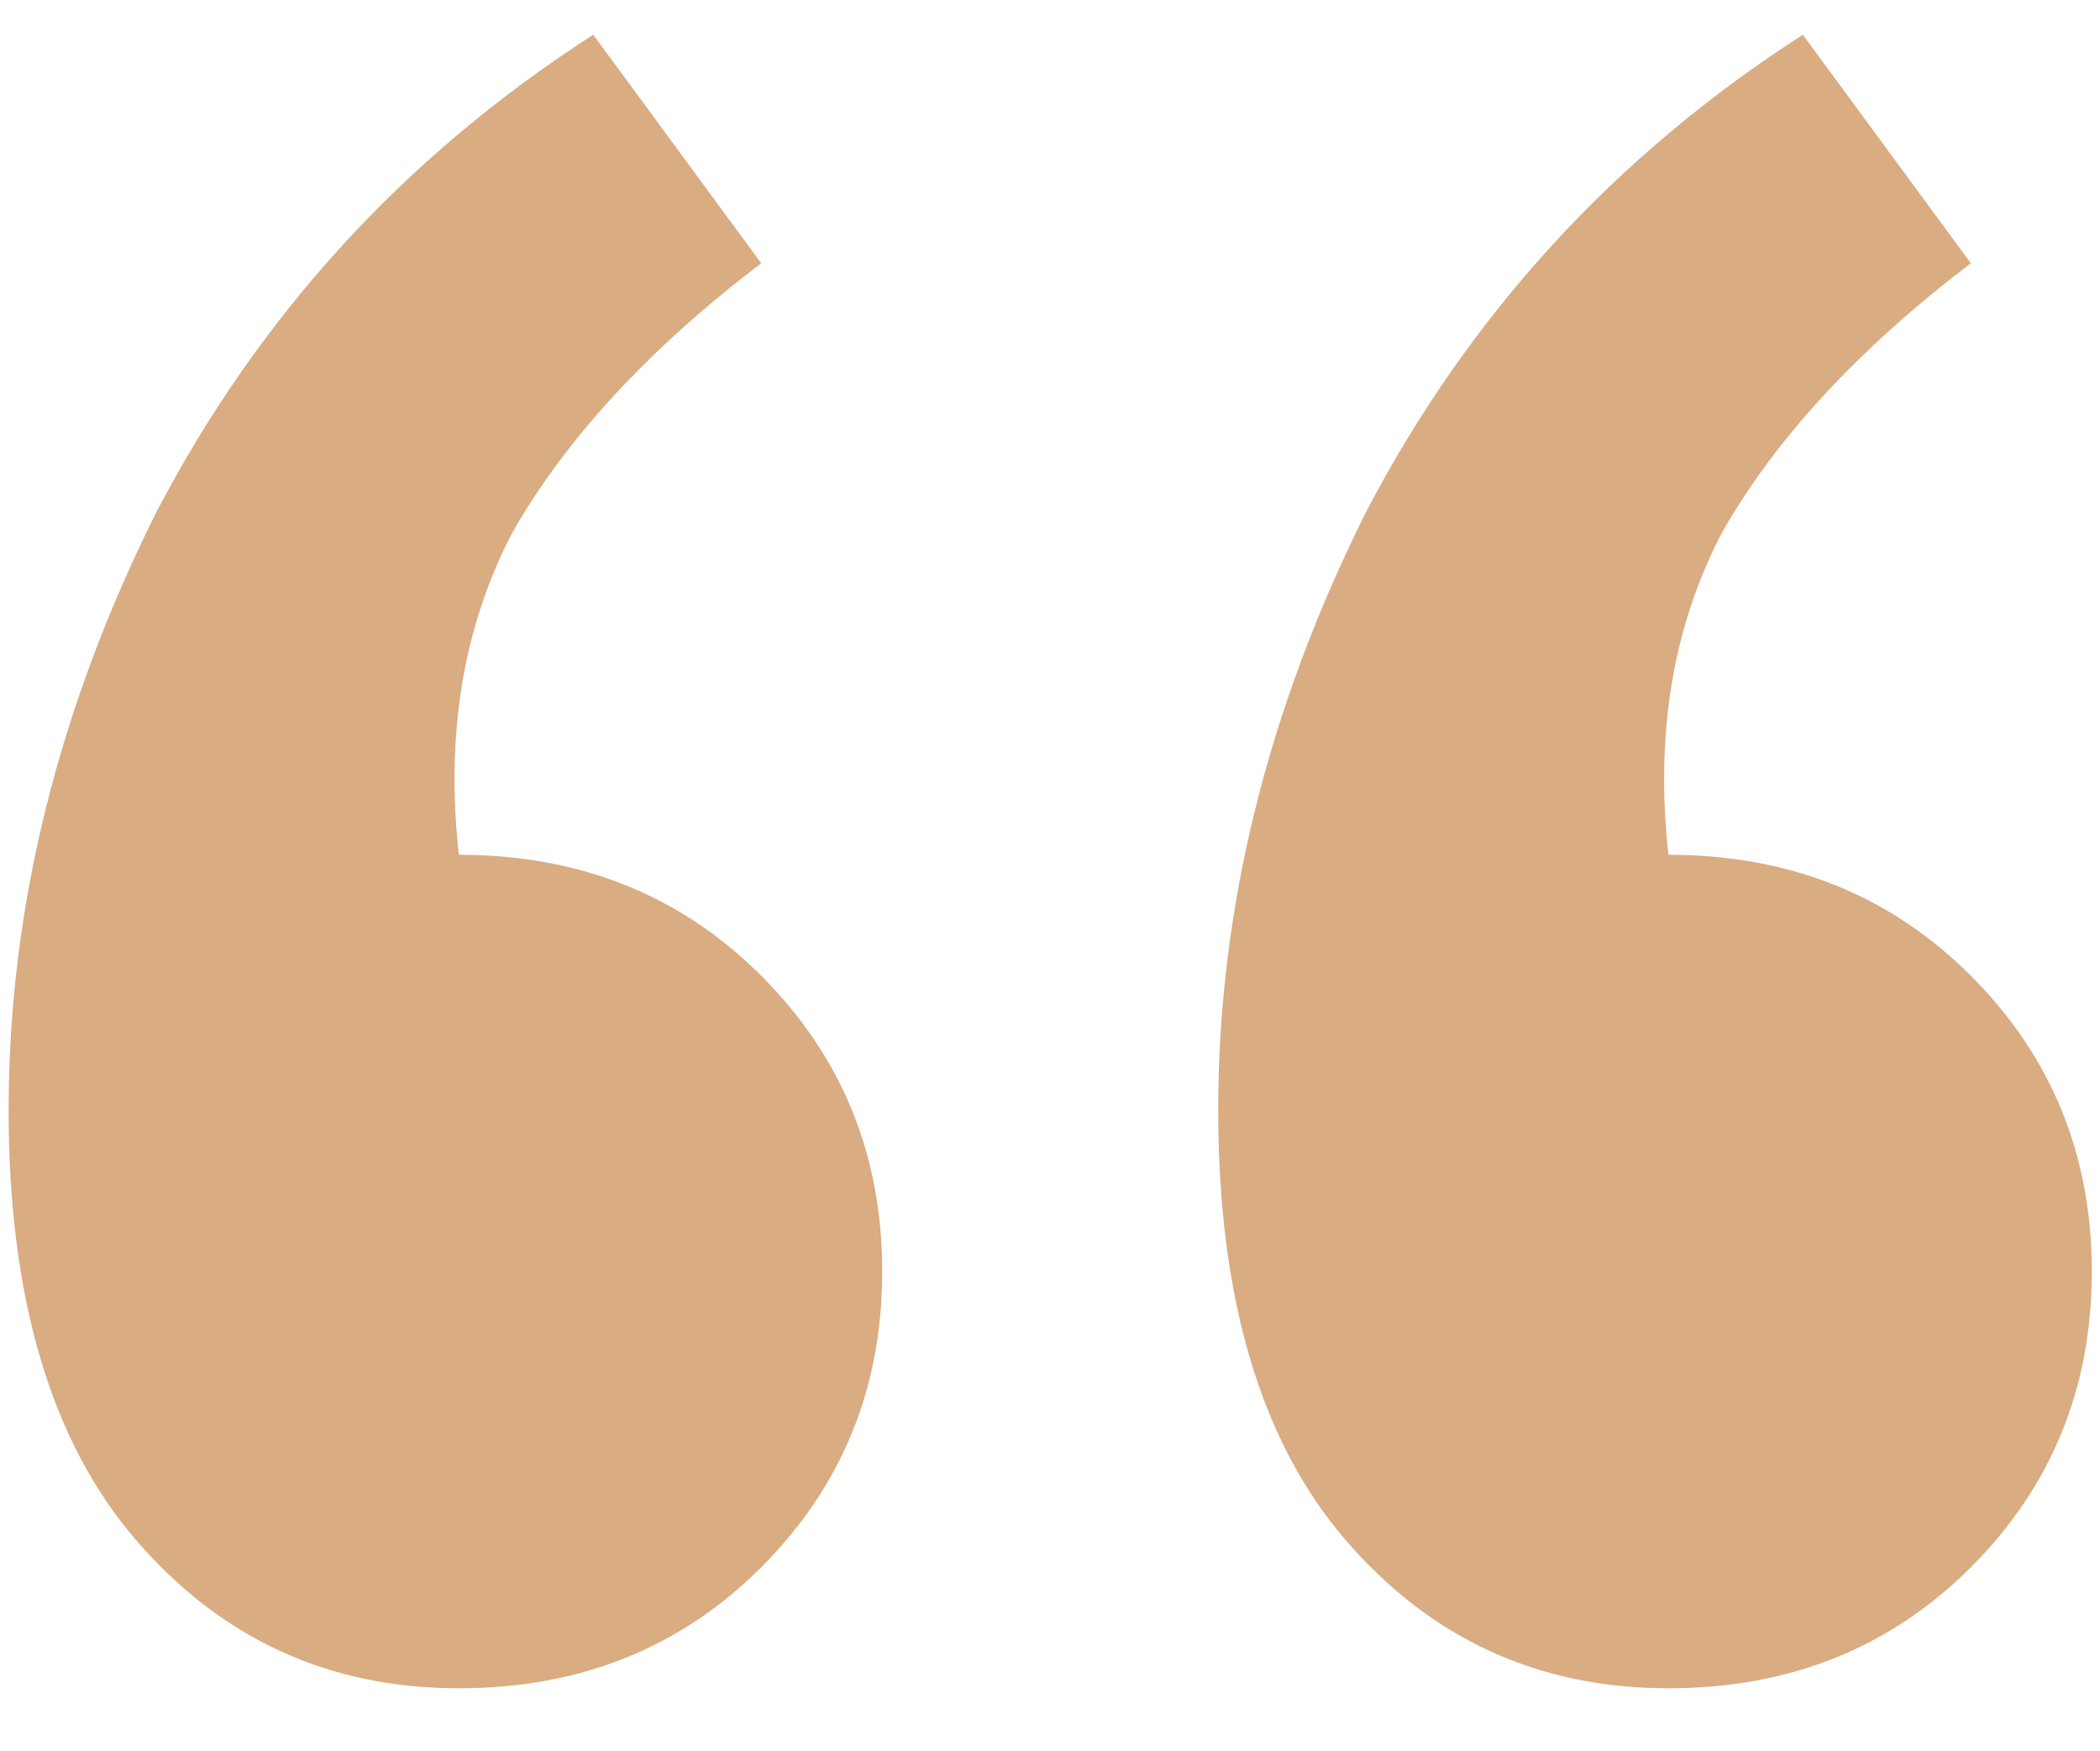
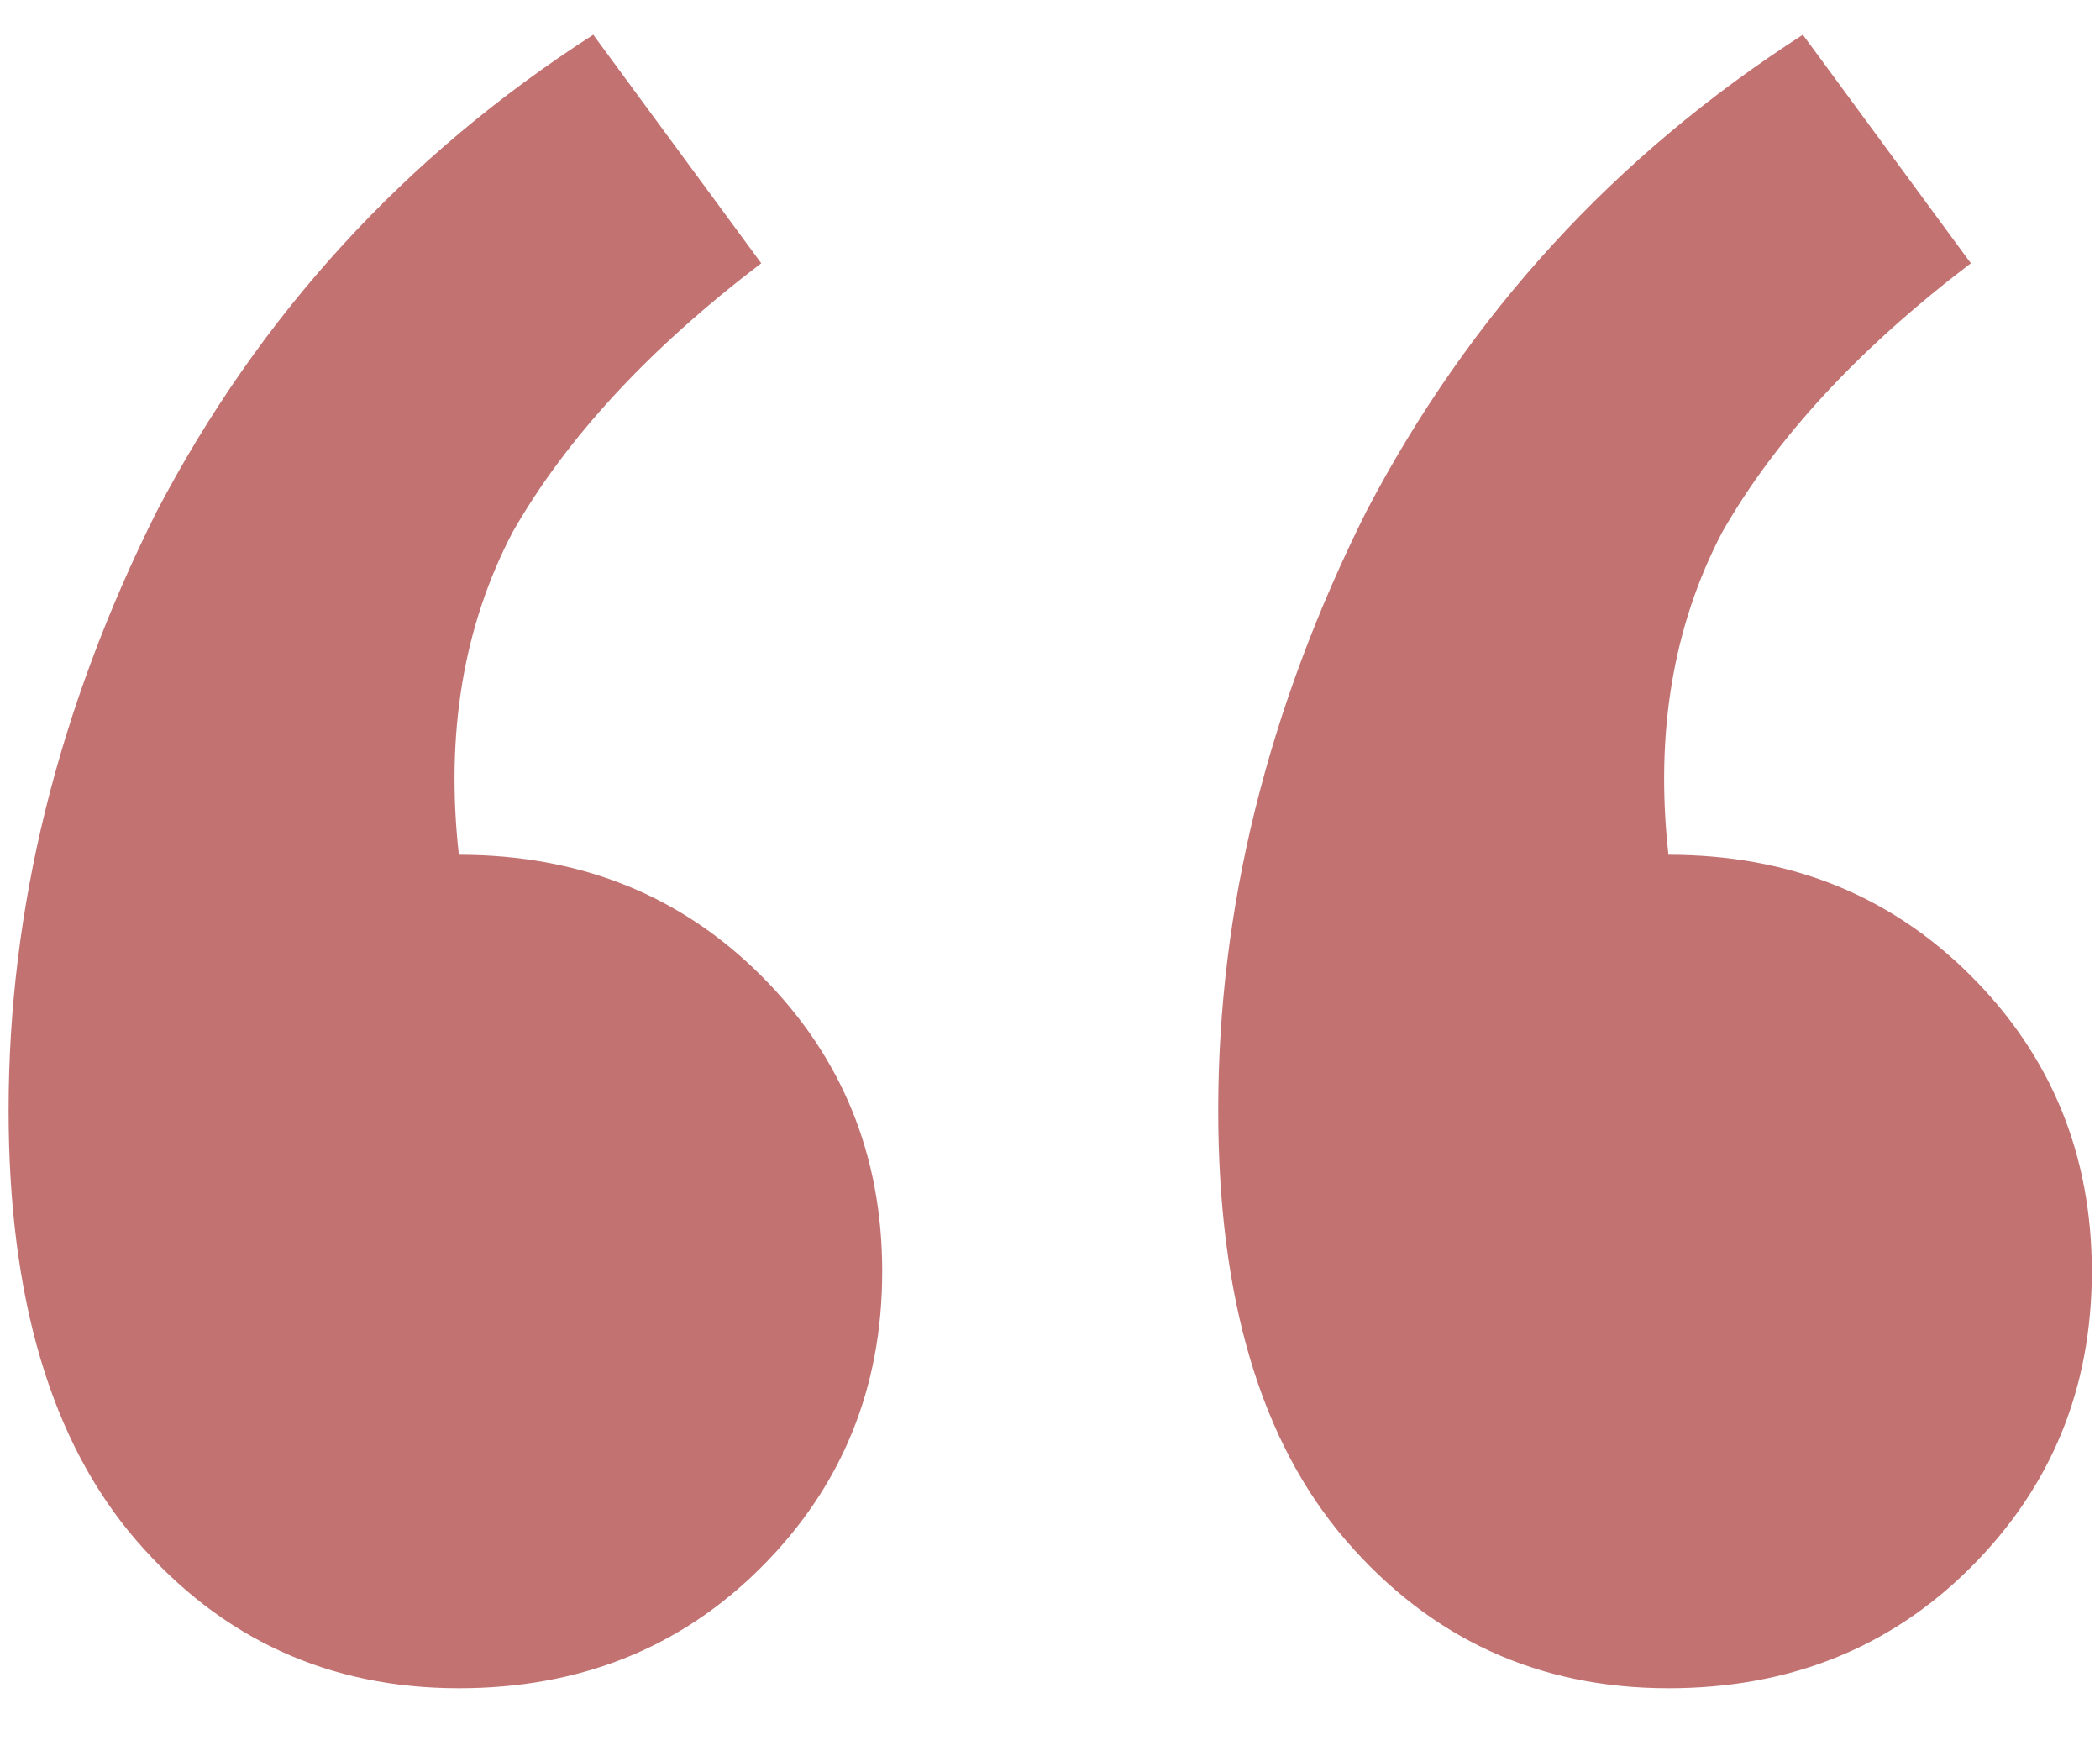
- <svg xmlns="http://www.w3.org/2000/svg" width="30" height="25" viewBox="0 0 30 25" fill="none">
-   <path d="M6.555 24.112C4.699 24.112 3.163 23.408 1.947 22C0.731 20.592 0.123 18.544 0.123 15.856C0.123 12.976 0.827 10.128 2.235 7.312C3.707 4.496 5.787 2.224 8.475 0.496L10.875 3.76C9.275 4.976 8.091 6.256 7.323 7.6C6.619 8.944 6.363 10.48 6.555 12.208C8.283 12.208 9.723 12.784 10.875 13.936C12.027 15.088 12.603 16.496 12.603 18.16C12.603 19.824 12.027 21.232 10.875 22.384C9.723 23.536 8.283 24.112 6.555 24.112ZM23.835 24.112C21.979 24.112 20.443 23.408 19.227 22C18.011 20.592 17.403 18.544 17.403 15.856C17.403 12.976 18.107 10.128 19.515 7.312C20.987 4.496 23.067 2.224 25.755 0.496L28.155 3.76C26.555 4.976 25.371 6.256 24.603 7.6C23.899 8.944 23.643 10.48 23.835 12.208C25.563 12.208 27.003 12.784 28.155 13.936C29.307 15.088 29.883 16.496 29.883 18.16C29.883 19.824 29.307 21.232 28.155 22.384C27.003 23.536 25.563 24.112 23.835 24.112Z" fill="#D9AC82" />
+ <svg xmlns="http://www.w3.org/2000/svg" viewBox="0 0 30 25" fill="#C37272">
+   <path d="M6.555 24.112C4.699 24.112 3.163 23.408 1.947 22C0.731 20.592 0.123 18.544 0.123 15.856C0.123 12.976 0.827 10.128 2.235 7.312C3.707 4.496 5.787 2.224 8.475 0.496L10.875 3.76C9.275 4.976 8.091 6.256 7.323 7.6C6.619 8.944 6.363 10.48 6.555 12.208C8.283 12.208 9.723 12.784 10.875 13.936C12.027 15.088 12.603 16.496 12.603 18.16C12.603 19.824 12.027 21.232 10.875 22.384C9.723 23.536 8.283 24.112 6.555 24.112ZM23.835 24.112C21.979 24.112 20.443 23.408 19.227 22C18.011 20.592 17.403 18.544 17.403 15.856C17.403 12.976 18.107 10.128 19.515 7.312C20.987 4.496 23.067 2.224 25.755 0.496L28.155 3.76C26.555 4.976 25.371 6.256 24.603 7.6C23.899 8.944 23.643 10.48 23.835 12.208C25.563 12.208 27.003 12.784 28.155 13.936C29.307 15.088 29.883 16.496 29.883 18.16C29.883 19.824 29.307 21.232 28.155 22.384C27.003 23.536 25.563 24.112 23.835 24.112Z" style="" />
</svg>
